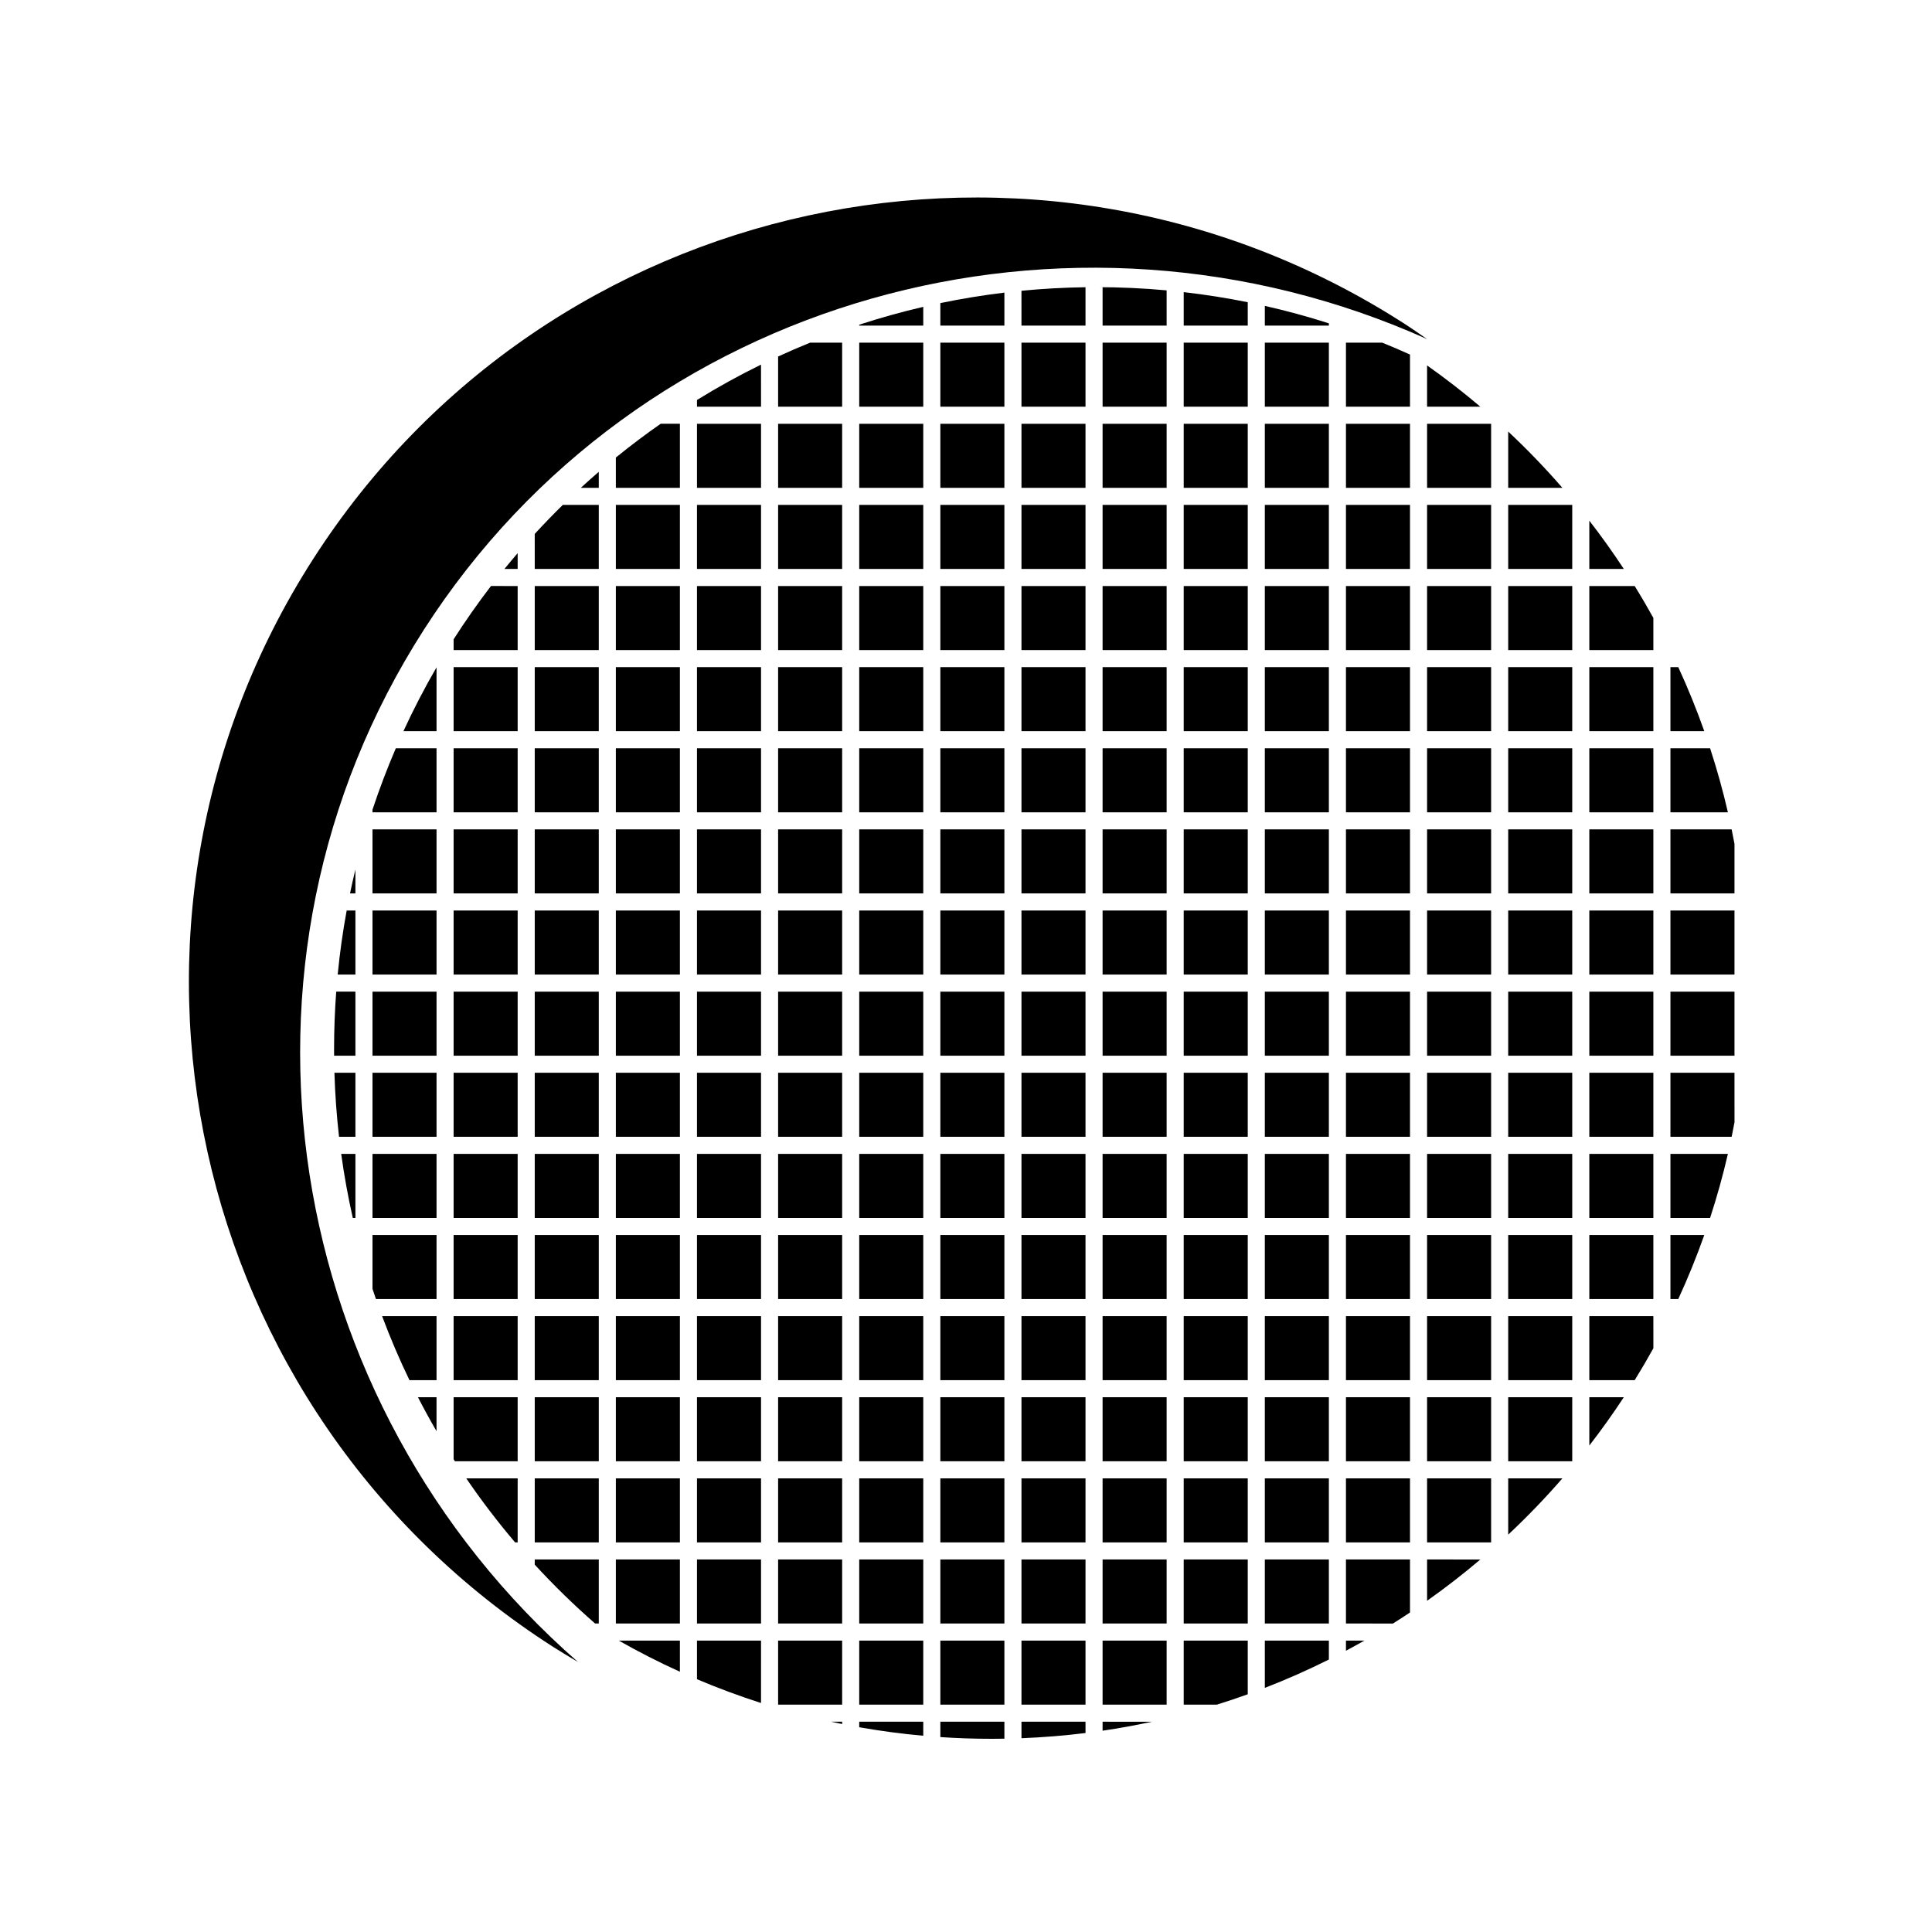
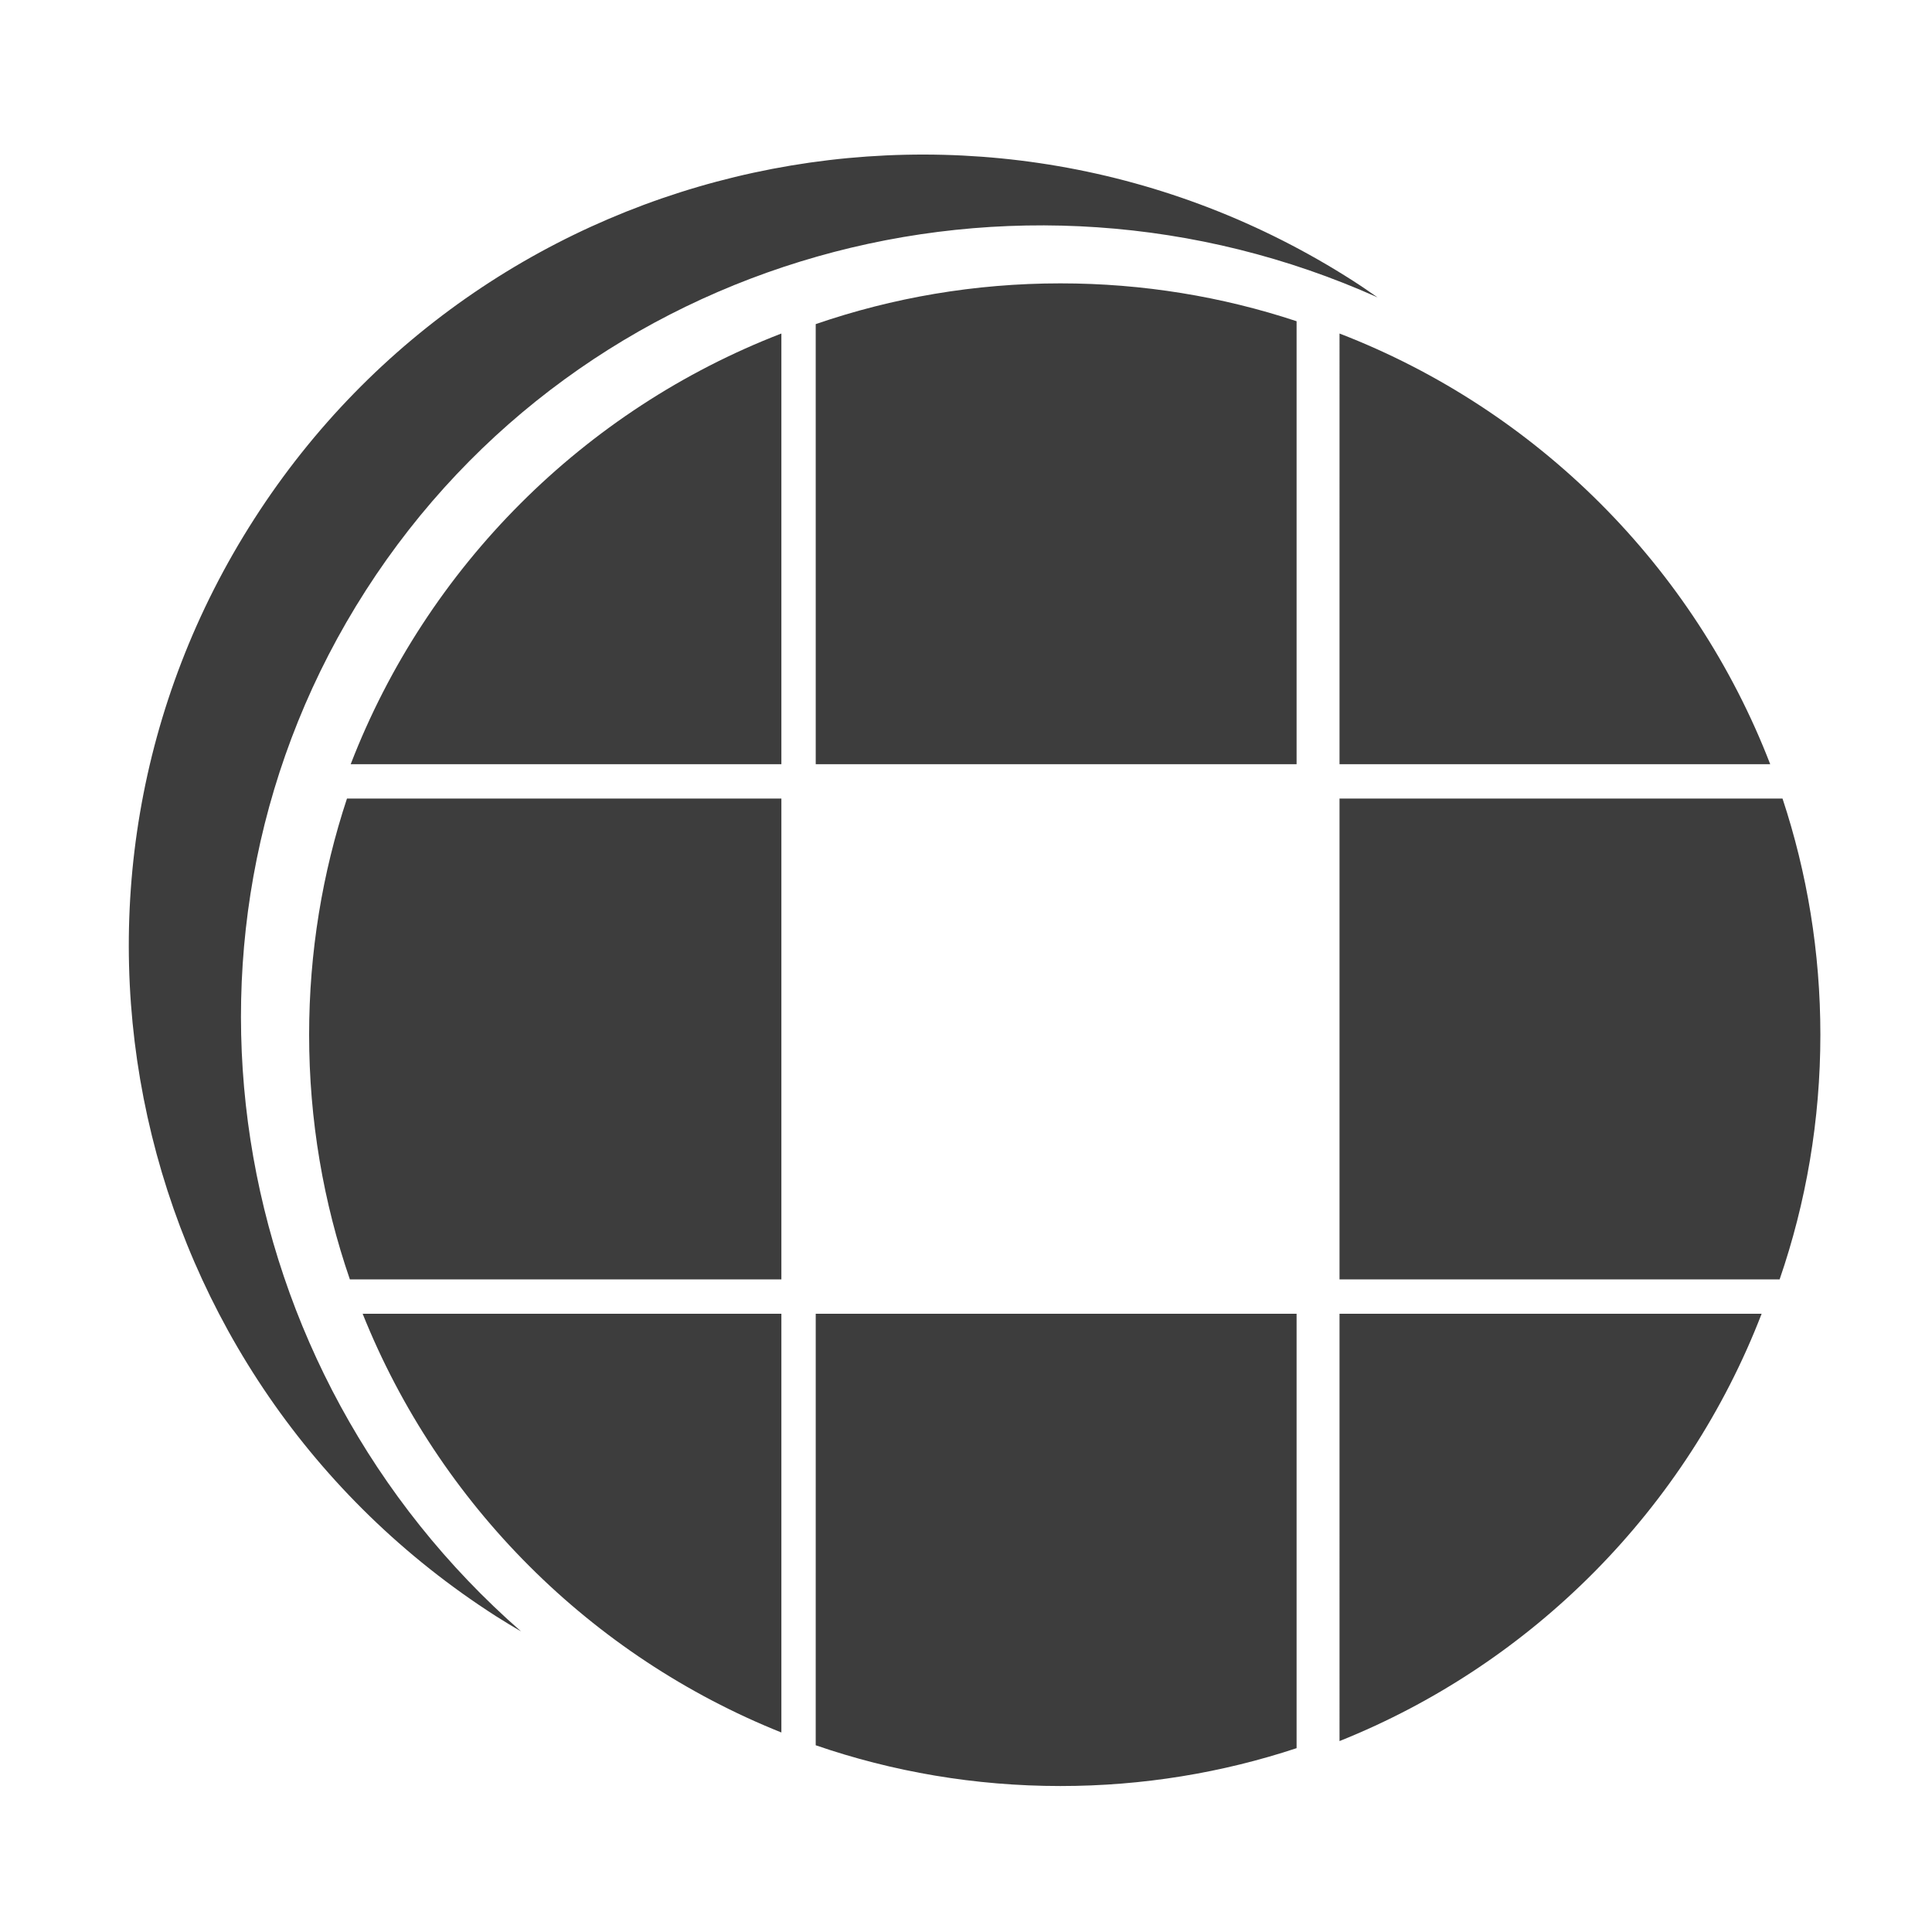
<svg xmlns="http://www.w3.org/2000/svg" width="225px" height="225px" viewBox="0 0 225 225" version="1.1">
-   <g id="imagen-black-logo" stroke="none" stroke-width="1" fill="none" fill-rule="evenodd">
-     <g id="Mark" transform="translate(22, 23)" fill="#000000">
-       <path d="M94.971,177.511 L94.972,179.487 C94.475,179.496 93.978,179.5 93.479,179.5 C91.474,179.5 89.484,179.433 87.512,179.301 L87.512,177.511 L94.971,177.511 Z M104.418,177.511 L104.419,178.827 C101.963,179.131 99.475,179.334 96.96,179.432 L96.96,177.511 L104.418,177.511 Z M85.523,177.511 L85.523,179.145 C83.005,178.919 80.518,178.588 78.065,178.155 L78.065,177.511 L85.523,177.511 Z M106.407,178.557 L106.407,177.511 L112.165,177.512 C110.268,177.922 108.348,178.271 106.407,178.557 Z M76.076,177.511 L76.076,177.779 C75.646,177.693 75.216,177.604 74.788,177.511 L76.076,177.511 Z M123.313,168.063 L123.314,174.314 C122.126,174.742 120.926,175.145 119.715,175.523 L115.855,175.522 L115.855,168.063 L123.313,168.063 Z M113.866,168.063 L113.866,175.522 L106.407,175.522 L106.407,168.063 L113.866,168.063 Z M104.418,168.063 L104.418,175.522 L96.96,175.522 L96.96,168.063 L104.418,168.063 Z M94.971,168.063 L94.971,175.522 L87.512,175.522 L87.512,168.063 L94.971,168.063 Z M85.523,168.063 L85.523,175.522 L78.065,175.522 L78.065,168.063 L85.523,168.063 Z M76.076,168.063 L76.076,175.522 L68.618,175.522 L68.618,168.063 L76.076,168.063 Z M66.629,168.063 L66.628,175.329 C64.09,174.517 61.602,173.592 59.17,172.562 L59.17,168.063 L66.629,168.063 Z M132.76,168.063 L132.76,170.269 C130.336,171.48 127.848,172.583 125.303,173.57 L125.302,168.063 L132.76,168.063 Z M57.181,168.063 L57.181,171.69 C54.747,170.586 52.373,169.376 50.063,168.063 L57.181,168.063 Z M134.75,169.243 L134.749,168.063 L136.891,168.066 C136.184,168.468 135.47,168.86 134.75,169.243 Z M142.208,158.616 L142.208,164.79 C141.552,165.227 140.889,165.656 140.22,166.076 L134.749,166.074 L134.749,158.616 L142.208,158.616 Z M132.76,158.616 L132.76,166.074 L125.302,166.074 L125.302,158.616 L132.76,158.616 Z M123.313,158.616 L123.313,166.074 L115.855,166.074 L115.855,158.616 L123.313,158.616 Z M113.866,158.616 L113.866,166.074 L106.407,166.074 L106.407,158.616 L113.866,158.616 Z M104.418,158.616 L104.418,166.074 L96.96,166.074 L96.96,158.616 L104.418,158.616 Z M94.971,158.616 L94.971,166.074 L87.512,166.074 L87.512,158.616 L94.971,158.616 Z M85.523,158.616 L85.523,166.074 L78.065,166.074 L78.065,158.616 L85.523,158.616 Z M76.076,158.616 L76.076,166.074 L68.618,166.074 L68.618,158.616 L76.076,158.616 Z M66.629,158.616 L66.629,166.074 L59.17,166.074 L59.17,158.616 L66.629,158.616 Z M57.181,158.616 L57.181,166.074 L49.723,166.074 L49.723,158.616 L57.181,158.616 Z M47.734,158.616 L47.734,166.074 L47.307,166.075 C44.838,163.919 42.491,161.629 40.274,159.216 L40.276,158.616 L47.734,158.616 Z M144.198,163.425 L144.197,158.616 L150.399,158.618 C148.406,160.309 146.337,161.914 144.198,163.425 Z M151.655,149.169 L151.655,156.627 L144.197,156.627 L144.197,149.169 L151.655,149.169 Z M142.208,149.169 L142.208,156.627 L134.749,156.627 L134.749,149.169 L142.208,149.169 Z M132.76,149.169 L132.76,156.627 L125.302,156.627 L125.302,149.169 L132.76,149.169 Z M123.313,149.169 L123.313,156.627 L115.855,156.627 L115.855,149.169 L123.313,149.169 Z M113.866,149.169 L113.866,156.627 L106.407,156.627 L106.407,149.169 L113.866,149.169 Z M104.418,149.169 L104.418,156.627 L96.96,156.627 L96.96,149.169 L104.418,149.169 Z M94.971,149.169 L94.971,156.627 L87.512,156.627 L87.512,149.169 L94.971,149.169 Z M85.523,149.169 L85.523,156.627 L78.065,156.627 L78.065,149.169 L85.523,149.169 Z M76.076,149.169 L76.076,156.627 L68.618,156.627 L68.618,149.169 L76.076,149.169 Z M66.629,149.169 L66.629,156.627 L59.17,156.627 L59.17,149.169 L66.629,149.169 Z M57.181,149.169 L57.181,156.627 L49.723,156.627 L49.723,149.169 L57.181,149.169 Z M47.734,149.169 L47.734,156.627 L40.276,156.627 L40.276,149.169 L47.734,149.169 Z M38.287,149.169 L38.287,156.627 L37.988,156.627 C35.965,154.246 34.066,151.757 32.3,149.169 L38.287,149.169 Z M153.645,155.723 L153.644,149.169 L159.955,149.17 C157.965,151.461 155.859,153.648 153.645,155.723 Z M161.102,139.721 L161.102,147.18 L153.644,147.18 L153.644,139.721 L161.102,139.721 Z M151.655,139.721 L151.655,147.18 L144.197,147.18 L144.197,139.721 L151.655,139.721 Z M142.208,139.721 L142.208,147.18 L134.749,147.18 L134.749,139.721 L142.208,139.721 Z M132.76,139.721 L132.76,147.18 L125.302,147.18 L125.302,139.721 L132.76,139.721 Z M123.313,139.721 L123.313,147.18 L115.855,147.18 L115.855,139.721 L123.313,139.721 Z M113.866,139.721 L113.866,147.18 L106.407,147.18 L106.407,139.721 L113.866,139.721 Z M104.418,139.721 L104.418,147.18 L96.96,147.18 L96.96,139.721 L104.418,139.721 Z M94.971,139.721 L94.971,147.18 L87.512,147.18 L87.512,139.721 L94.971,139.721 Z M85.523,139.721 L85.523,147.18 L78.065,147.18 L78.065,139.721 L85.523,139.721 Z M76.076,139.721 L76.076,147.18 L68.618,147.18 L68.618,139.721 L76.076,139.721 Z M66.629,139.721 L66.629,147.18 L59.17,147.18 L59.17,139.721 L66.629,139.721 Z M57.181,139.721 L57.181,147.18 L49.723,147.18 L49.723,139.721 L57.181,139.721 Z M47.734,139.721 L47.734,147.18 L40.276,147.18 L40.276,139.721 L47.734,139.721 Z M38.287,139.721 L38.287,147.18 L30.981,147.18 C30.93,147.1 30.879,147.021 30.828,146.941 L30.828,139.721 L38.287,139.721 Z M163.092,145.346 L163.091,139.721 L167.107,139.722 C165.841,141.651 164.502,143.527 163.092,145.346 Z M28.839,139.721 L28.838,143.676 C28.085,142.379 27.364,141.06 26.676,139.722 L28.839,139.721 Z M170.55,130.274 L170.552,134.016 C169.856,135.274 169.13,136.513 168.376,137.732 L163.091,137.732 L163.091,130.274 L170.55,130.274 Z M161.102,130.274 L161.102,137.732 L153.644,137.732 L153.644,130.274 L161.102,130.274 Z M151.655,130.274 L151.655,137.732 L144.197,137.732 L144.197,130.274 L151.655,130.274 Z M142.208,130.274 L142.208,137.732 L134.749,137.732 L134.749,130.274 L142.208,130.274 Z M132.76,130.274 L132.76,137.732 L125.302,137.732 L125.302,130.274 L132.76,130.274 Z M123.313,130.274 L123.313,137.732 L115.855,137.732 L115.855,130.274 L123.313,130.274 Z M113.866,130.274 L113.866,137.732 L106.407,137.732 L106.407,130.274 L113.866,130.274 Z M104.418,130.274 L104.418,137.732 L96.96,137.732 L96.96,130.274 L104.418,130.274 Z M94.971,130.274 L94.971,137.732 L87.512,137.732 L87.512,130.274 L94.971,130.274 Z M85.523,130.274 L85.523,137.732 L78.065,137.732 L78.065,130.274 L85.523,130.274 Z M76.076,130.274 L76.076,137.732 L68.618,137.732 L68.618,130.274 L76.076,130.274 Z M66.629,130.274 L66.629,137.732 L59.17,137.732 L59.17,130.274 L66.629,130.274 Z M57.181,130.274 L57.181,137.732 L49.723,137.732 L49.723,130.274 L57.181,130.274 Z M47.734,130.274 L47.734,137.732 L40.276,137.732 L40.276,130.274 L47.734,130.274 Z M38.287,130.274 L38.287,137.732 L30.828,137.732 L30.828,130.274 L38.287,130.274 Z M28.839,130.274 L28.839,137.732 L25.685,137.733 C24.514,135.306 23.45,132.818 22.499,130.274 L28.839,130.274 Z M173.451,128.285 L172.539,128.285 L172.539,120.827 L176.481,120.827 C175.582,123.369 174.571,125.857 173.451,128.285 Z M170.55,120.827 L170.55,128.285 L163.091,128.285 L163.091,120.827 L170.55,120.827 Z M161.102,120.827 L161.102,128.285 L153.644,128.285 L153.644,120.827 L161.102,120.827 Z M151.655,120.827 L151.655,128.285 L144.197,128.285 L144.197,120.827 L151.655,120.827 Z M142.208,120.827 L142.208,128.285 L134.749,128.285 L134.749,120.827 L142.208,120.827 Z M132.76,120.827 L132.76,128.285 L125.302,128.285 L125.302,120.827 L132.76,120.827 Z M123.313,120.827 L123.313,128.285 L115.855,128.285 L115.855,120.827 L123.313,120.827 Z M113.866,120.827 L113.866,128.285 L106.407,128.285 L106.407,120.827 L113.866,120.827 Z M104.418,120.827 L104.418,128.285 L96.96,128.285 L96.96,120.827 L104.418,120.827 Z M94.971,120.827 L94.971,128.285 L87.512,128.285 L87.512,120.827 L94.971,120.827 Z M85.523,120.827 L85.523,128.285 L78.065,128.285 L78.065,120.827 L85.523,120.827 Z M76.076,120.827 L76.076,128.285 L68.618,128.285 L68.618,120.827 L76.076,120.827 Z M66.629,120.827 L66.629,128.285 L59.17,128.285 L59.17,120.827 L66.629,120.827 Z M57.181,120.827 L57.181,128.285 L49.723,128.285 L49.723,120.827 L57.181,120.827 Z M47.734,120.827 L47.734,128.285 L40.276,128.285 L40.276,120.827 L47.734,120.827 Z M38.287,120.827 L38.287,128.285 L30.828,128.285 L30.828,120.827 L38.287,120.827 Z M28.839,120.827 L28.839,128.285 L21.782,128.286 C21.646,127.892 21.512,127.497 21.381,127.101 L21.381,120.827 L28.839,120.827 Z M177.157,118.838 L172.539,118.838 L172.539,111.379 L179.232,111.379 C178.648,113.909 177.954,116.397 177.157,118.838 Z M170.55,111.379 L170.55,118.838 L163.091,118.838 L163.091,111.379 L170.55,111.379 Z M161.102,111.379 L161.102,118.838 L153.644,118.838 L153.644,111.379 L161.102,111.379 Z M151.655,111.379 L151.655,118.838 L144.197,118.838 L144.197,111.379 L151.655,111.379 Z M142.208,111.379 L142.208,118.838 L134.749,118.838 L134.749,111.379 L142.208,111.379 Z M132.76,111.379 L132.76,118.838 L125.302,118.838 L125.302,111.379 L132.76,111.379 Z M123.313,111.379 L123.313,118.838 L115.855,118.838 L115.855,111.379 L123.313,111.379 Z M113.866,111.379 L113.866,118.838 L106.407,118.838 L106.407,111.379 L113.866,111.379 Z M104.418,111.379 L104.418,118.838 L96.96,118.838 L96.96,111.379 L104.418,111.379 Z M94.971,111.379 L94.971,118.838 L87.512,118.838 L87.512,111.379 L94.971,111.379 Z M85.523,111.379 L85.523,118.838 L78.065,118.838 L78.065,111.379 L85.523,111.379 Z M76.076,111.379 L76.076,118.838 L68.618,118.838 L68.618,111.379 L76.076,111.379 Z M66.629,111.379 L66.629,118.838 L59.17,118.838 L59.17,111.379 L66.629,111.379 Z M57.181,111.379 L57.181,118.838 L49.723,118.838 L49.723,111.379 L57.181,111.379 Z M47.734,111.379 L47.734,118.838 L40.276,118.838 L40.276,111.379 L47.734,111.379 Z M38.287,111.379 L38.287,118.838 L30.828,118.838 L30.828,111.379 L38.287,111.379 Z M28.839,111.379 L28.839,118.838 L21.381,118.838 L21.381,111.379 L28.839,111.379 Z M19.392,111.379 L19.392,118.838 L19.086,118.838 C18.533,116.388 18.081,113.901 17.735,111.379 L19.392,111.379 Z M179.997,101.932 L180,107.694 C179.895,108.262 179.783,108.828 179.667,109.392 L172.539,109.39 L172.539,101.932 L179.997,101.932 Z M170.55,101.932 L170.55,109.39 L163.091,109.39 L163.091,101.932 L170.55,101.932 Z M161.102,101.932 L161.102,109.39 L153.644,109.39 L153.644,101.932 L161.102,101.932 Z M151.655,101.932 L151.655,109.39 L144.197,109.39 L144.197,101.932 L151.655,101.932 Z M142.208,101.932 L142.208,109.39 L134.749,109.39 L134.749,101.932 L142.208,101.932 Z M132.76,101.932 L132.76,109.39 L125.302,109.39 L125.302,101.932 L132.76,101.932 Z M123.313,101.932 L123.313,109.39 L115.855,109.39 L115.855,101.932 L123.313,101.932 Z M113.866,101.932 L113.866,109.39 L106.407,109.39 L106.407,101.932 L113.866,101.932 Z M104.418,101.932 L104.418,109.39 L96.96,109.39 L96.96,101.932 L104.418,101.932 Z M94.971,101.932 L94.971,109.39 L87.512,109.39 L87.512,101.932 L94.971,101.932 Z M85.523,101.932 L85.523,109.39 L78.065,109.39 L78.065,101.932 L85.523,101.932 Z M76.076,101.932 L76.076,109.39 L68.618,109.39 L68.618,101.932 L76.076,101.932 Z M66.629,101.932 L66.629,109.39 L59.17,109.39 L59.17,101.932 L66.629,101.932 Z M57.181,101.932 L57.181,109.39 L49.723,109.39 L49.723,101.932 L57.181,101.932 Z M47.734,101.932 L47.734,109.39 L40.276,109.39 L40.276,101.932 L47.734,101.932 Z M38.287,101.932 L38.287,109.39 L30.828,109.39 L30.828,101.932 L38.287,101.932 Z M28.839,101.932 L28.839,109.39 L21.381,109.39 L21.381,101.932 L28.839,101.932 Z M19.392,101.932 L19.392,109.39 L17.485,109.39 C17.204,106.933 17.023,104.446 16.947,101.933 L19.392,101.932 Z M179.997,92.485 L179.997,99.943 L172.539,99.943 L172.539,92.485 L179.997,92.485 Z M170.55,92.485 L170.55,99.943 L163.091,99.943 L163.091,92.485 L170.55,92.485 Z M161.102,92.485 L161.102,99.943 L153.644,99.943 L153.644,92.485 L161.102,92.485 Z M151.655,92.485 L151.655,99.943 L144.197,99.943 L144.197,92.485 L151.655,92.485 Z M142.208,92.485 L142.208,99.943 L134.749,99.943 L134.749,92.485 L142.208,92.485 Z M132.76,92.485 L132.76,99.943 L125.302,99.943 L125.302,92.485 L132.76,92.485 Z M123.313,92.485 L123.313,99.943 L115.855,99.943 L115.855,92.485 L123.313,92.485 Z M113.866,92.485 L113.866,99.943 L106.407,99.943 L106.407,92.485 L113.866,92.485 Z M104.418,92.485 L104.418,99.943 L96.96,99.943 L96.96,92.485 L104.418,92.485 Z M94.971,92.485 L94.971,99.943 L87.512,99.943 L87.512,92.485 L94.971,92.485 Z M85.523,92.485 L85.523,99.943 L78.065,99.943 L78.065,92.485 L85.523,92.485 Z M76.076,92.485 L76.076,99.943 L68.618,99.943 L68.618,92.485 L76.076,92.485 Z M66.629,92.485 L66.629,99.943 L59.17,99.943 L59.17,92.485 L66.629,92.485 Z M57.181,92.485 L57.181,99.943 L49.723,99.943 L49.723,92.485 L57.181,92.485 Z M47.734,92.485 L47.734,99.943 L40.276,99.943 L40.276,92.485 L47.734,92.485 Z M38.287,92.485 L38.287,99.943 L30.828,99.943 L30.828,92.485 L38.287,92.485 Z M28.839,92.485 L28.839,99.943 L21.381,99.943 L21.381,92.485 L28.839,92.485 Z M19.392,92.485 L19.392,99.943 L16.909,99.943 C16.907,99.695 16.906,99.446 16.906,99.197 C16.906,96.939 16.99,94.7 17.156,92.483 L19.392,92.485 Z M170.55,83.037 L170.55,90.496 L163.091,90.496 L163.091,83.037 L170.55,83.037 Z M161.102,83.037 L161.102,90.496 L153.644,90.496 L153.644,83.037 L161.102,83.037 Z M151.655,83.037 L151.655,90.496 L144.197,90.496 L144.197,83.037 L151.655,83.037 Z M142.208,83.037 L142.208,90.496 L134.749,90.496 L134.749,83.037 L142.208,83.037 Z M132.76,83.037 L132.76,90.496 L125.302,90.496 L125.302,83.037 L132.76,83.037 Z M123.313,83.037 L123.313,90.496 L115.855,90.496 L115.855,83.037 L123.313,83.037 Z M113.866,83.037 L113.866,90.496 L106.407,90.496 L106.407,83.037 L113.866,83.037 Z M104.418,83.037 L104.418,90.496 L96.96,90.496 L96.96,83.037 L104.418,83.037 Z M94.971,83.037 L94.971,90.496 L87.512,90.496 L87.512,83.037 L94.971,83.037 Z M85.523,83.037 L85.523,90.496 L78.065,90.496 L78.065,83.037 L85.523,83.037 Z M76.076,83.037 L76.076,90.496 L68.618,90.496 L68.618,83.037 L76.076,83.037 Z M66.629,83.037 L66.629,90.496 L59.17,90.496 L59.17,83.037 L66.629,83.037 Z M57.181,83.037 L57.181,90.496 L49.723,90.496 L49.723,83.037 L57.181,83.037 Z M47.734,83.037 L47.734,90.496 L40.276,90.496 L40.276,83.037 L47.734,83.037 Z M38.287,83.037 L38.287,90.496 L30.828,90.496 L30.828,83.037 L38.287,83.037 Z M28.839,83.037 L28.839,90.496 L21.381,90.496 L21.381,83.037 L28.839,83.037 Z M179.997,83.037 L179.997,90.496 L172.539,90.496 L172.539,83.037 L179.997,83.037 Z M19.392,83.037 L19.392,90.496 L17.327,90.496 C17.572,87.977 17.922,85.489 18.374,83.037 L19.392,83.037 Z M179.998,75.274 L179.997,81.048 L172.539,81.048 L172.539,73.59 L179.667,73.59 C179.783,74.149 179.893,74.711 179.998,75.274 Z M170.55,73.59 L170.55,81.048 L163.091,81.048 L163.091,73.59 L170.55,73.59 Z M161.102,73.59 L161.102,81.048 L153.644,81.048 L153.644,73.59 L161.102,73.59 Z M151.655,73.59 L151.655,81.048 L144.197,81.048 L144.197,73.59 L151.655,73.59 Z M142.208,73.59 L142.208,81.048 L134.749,81.048 L134.749,73.59 L142.208,73.59 Z M132.76,73.59 L132.76,81.048 L125.302,81.048 L125.302,73.59 L132.76,73.59 Z M123.313,73.59 L123.313,81.048 L115.855,81.048 L115.855,73.59 L123.313,73.59 Z M113.866,73.59 L113.866,81.048 L106.407,81.048 L106.407,73.59 L113.866,73.59 Z M104.418,73.59 L104.418,81.048 L96.96,81.048 L96.96,73.59 L104.418,73.59 Z M94.971,73.59 L94.971,81.048 L87.512,81.048 L87.512,73.59 L94.971,73.59 Z M85.523,73.59 L85.523,81.048 L78.065,81.048 L78.065,73.59 L85.523,73.59 Z M76.076,73.59 L76.076,81.048 L68.618,81.048 L68.618,73.59 L76.076,73.59 Z M66.629,73.59 L66.629,81.048 L59.17,81.048 L59.17,73.59 L66.629,73.59 Z M57.181,73.59 L57.181,81.048 L49.723,81.048 L49.723,73.59 L57.181,73.59 Z M47.734,73.59 L47.734,81.048 L40.276,81.048 L40.276,73.59 L47.734,73.59 Z M38.287,73.59 L38.287,81.048 L30.828,81.048 L30.828,73.59 L38.287,73.59 Z M28.839,73.59 L28.839,81.048 L21.381,81.048 L21.381,73.59 L28.839,73.59 Z M19.39,78.257 L19.392,81.048 L18.763,81.048 C18.957,80.112 19.167,79.182 19.39,78.257 Z M179.232,71.601 L172.539,71.601 L172.539,64.143 L177.157,64.142 C177.954,66.583 178.648,69.071 179.232,71.601 Z M170.55,64.143 L170.55,71.601 L163.091,71.601 L163.091,64.143 L170.55,64.143 Z M161.102,64.143 L161.102,71.601 L153.644,71.601 L153.644,64.143 L161.102,64.143 Z M151.655,64.143 L151.655,71.601 L144.197,71.601 L144.197,64.143 L151.655,64.143 Z M142.208,64.143 L142.208,71.601 L134.749,71.601 L134.749,64.143 L142.208,64.143 Z M132.76,64.143 L132.76,71.601 L125.302,71.601 L125.302,64.143 L132.76,64.143 Z M123.313,64.143 L123.313,71.601 L115.855,71.601 L115.855,64.143 L123.313,64.143 Z M113.866,64.143 L113.866,71.601 L106.407,71.601 L106.407,64.143 L113.866,64.143 Z M104.418,64.143 L104.418,71.601 L96.96,71.601 L96.96,64.143 L104.418,64.143 Z M94.971,64.143 L94.971,71.601 L87.512,71.601 L87.512,64.143 L94.971,64.143 Z M85.523,64.143 L85.523,71.601 L78.065,71.601 L78.065,64.143 L85.523,64.143 Z M76.076,64.143 L76.076,71.601 L68.618,71.601 L68.618,64.143 L76.076,64.143 Z M66.629,64.143 L66.629,71.601 L59.17,71.601 L59.17,64.143 L66.629,64.143 Z M57.181,64.143 L57.181,71.601 L49.723,71.601 L49.723,64.143 L57.181,64.143 Z M47.734,64.143 L47.734,71.601 L40.276,71.601 L40.276,64.143 L47.734,64.143 Z M38.287,64.143 L38.287,71.601 L30.828,71.601 L30.828,64.143 L38.287,64.143 Z M28.839,64.143 L28.839,71.601 L21.381,71.601 L21.381,71.294 C22.186,68.862 23.093,66.476 24.098,64.141 L28.839,64.143 Z M176.481,62.153 L172.539,62.154 L172.539,54.695 L173.451,54.695 C174.57,57.124 175.582,59.612 176.481,62.153 Z M170.55,54.695 L170.55,62.154 L163.091,62.154 L163.091,54.695 L170.55,54.695 Z M161.102,54.695 L161.102,62.154 L153.644,62.154 L153.644,54.695 L161.102,54.695 Z M151.655,54.695 L151.655,62.154 L144.197,62.154 L144.197,54.695 L151.655,54.695 Z M142.208,54.695 L142.208,62.154 L134.749,62.154 L134.749,54.695 L142.208,54.695 Z M132.76,54.695 L132.76,62.154 L125.302,62.154 L125.302,54.695 L132.76,54.695 Z M123.313,54.695 L123.313,62.154 L115.855,62.154 L115.855,54.695 L123.313,54.695 Z M113.866,54.695 L113.866,62.154 L106.407,62.154 L106.407,54.695 L113.866,54.695 Z M104.418,54.695 L104.418,62.154 L96.96,62.154 L96.96,54.695 L104.418,54.695 Z M94.971,54.695 L94.971,62.154 L87.512,62.154 L87.512,54.695 L94.971,54.695 Z M85.523,54.695 L85.523,62.154 L78.065,62.154 L78.065,54.695 L85.523,54.695 Z M76.076,54.695 L76.076,62.154 L68.618,62.154 L68.618,54.695 L76.076,54.695 Z M66.629,54.695 L66.629,62.154 L59.17,62.154 L59.17,54.695 L66.629,54.695 Z M57.181,54.695 L57.181,62.154 L49.723,62.154 L49.723,54.695 L57.181,54.695 Z M47.734,54.695 L47.734,62.154 L40.276,62.154 L40.276,54.695 L47.734,54.695 Z M38.287,54.695 L38.287,62.154 L30.828,62.154 L30.828,54.695 L38.287,54.695 Z M28.839,54.717 L28.839,62.154 L24.982,62.154 C26.153,59.608 27.441,57.127 28.839,54.717 Z M170.55,48.962 L170.55,52.706 L163.091,52.706 L163.091,45.248 L168.374,45.247 C169.129,46.466 169.854,47.705 170.55,48.962 Z M161.102,45.248 L161.102,52.706 L153.644,52.706 L153.644,45.248 L161.102,45.248 Z M151.655,45.248 L151.655,52.706 L144.197,52.706 L144.197,45.248 L151.655,45.248 Z M142.208,45.248 L142.208,52.706 L134.749,52.706 L134.749,45.248 L142.208,45.248 Z M132.76,45.248 L132.76,52.706 L125.302,52.706 L125.302,45.248 L132.76,45.248 Z M123.313,45.248 L123.313,52.706 L115.855,52.706 L115.855,45.248 L123.313,45.248 Z M113.866,45.248 L113.866,52.706 L106.407,52.706 L106.407,45.248 L113.866,45.248 Z M104.418,45.248 L104.418,52.706 L96.96,52.706 L96.96,45.248 L104.418,45.248 Z M94.971,45.248 L94.971,52.706 L87.512,52.706 L87.512,45.248 L94.971,45.248 Z M85.523,45.248 L85.523,52.706 L78.065,52.706 L78.065,45.248 L85.523,45.248 Z M76.076,45.248 L76.076,52.706 L68.618,52.706 L68.618,45.248 L76.076,45.248 Z M66.629,45.248 L66.629,52.706 L59.17,52.706 L59.17,45.248 L66.629,45.248 Z M57.181,45.248 L57.181,52.706 L49.723,52.706 L49.723,45.248 L57.181,45.248 Z M47.734,45.248 L47.734,52.706 L40.276,52.706 L40.276,45.248 L47.734,45.248 Z M38.287,45.248 L38.287,52.706 L30.828,52.706 L30.827,51.454 C32.191,49.321 33.644,47.25 35.18,45.246 L38.287,45.248 Z M167.107,43.259 L163.091,43.259 L163.091,37.634 C164.501,39.454 165.841,41.33 167.107,43.259 Z M161.102,35.8 L161.102,43.259 L153.644,43.259 L153.644,35.8 L161.102,35.8 Z M151.655,35.8 L151.655,43.259 L144.197,43.259 L144.197,35.8 L151.655,35.8 Z M142.208,35.8 L142.208,43.259 L134.749,43.259 L134.749,35.8 L142.208,35.8 Z M132.76,35.8 L132.76,43.259 L125.302,43.259 L125.302,35.8 L132.76,35.8 Z M123.313,35.8 L123.313,43.259 L115.855,43.259 L115.855,35.8 L123.313,35.8 Z M113.866,35.8 L113.866,43.259 L106.407,43.259 L106.407,35.8 L113.866,35.8 Z M104.418,35.8 L104.418,43.259 L96.96,43.259 L96.96,35.8 L104.418,35.8 Z M94.971,35.8 L94.971,43.259 L87.512,43.259 L87.512,35.8 L94.971,35.8 Z M85.523,35.8 L85.523,43.259 L78.065,43.259 L78.065,35.8 L85.523,35.8 Z M76.076,35.8 L76.076,43.259 L68.618,43.259 L68.618,35.8 L76.076,35.8 Z M66.629,35.8 L66.629,43.259 L59.17,43.259 L59.17,35.8 L66.629,35.8 Z M57.181,35.8 L57.181,43.259 L49.723,43.259 L49.723,35.8 L57.181,35.8 Z M47.734,35.8 L47.734,43.259 L40.276,43.259 L40.275,39.179 C41.336,38.024 42.427,36.897 43.547,35.799 L47.734,35.8 Z M38.286,41.419 L38.287,43.259 L36.749,43.258 C37.253,42.638 37.765,42.025 38.286,41.419 Z M159.954,33.811 L153.644,33.812 L153.645,27.26 C155.858,29.333 157.964,31.52 159.954,33.811 Z M151.655,26.353 L151.655,33.812 L144.197,33.812 L144.197,26.353 L151.655,26.353 Z M142.208,26.353 L142.208,33.812 L134.749,33.812 L134.749,26.353 L142.208,26.353 Z M132.76,26.353 L132.76,33.812 L125.302,33.812 L125.302,26.353 L132.76,26.353 Z M123.313,26.353 L123.313,33.812 L115.855,33.812 L115.855,26.353 L123.313,26.353 Z M113.866,26.353 L113.866,33.812 L106.407,33.812 L106.407,26.353 L113.866,26.353 Z M104.418,26.353 L104.418,33.812 L96.96,33.812 L96.96,26.353 L104.418,26.353 Z M94.971,26.353 L94.971,33.812 L87.512,33.812 L87.512,26.353 L94.971,26.353 Z M85.523,26.353 L85.523,33.812 L78.065,33.812 L78.065,26.353 L85.523,26.353 Z M76.076,26.353 L76.076,33.812 L68.618,33.812 L68.618,26.353 L76.076,26.353 Z M66.629,26.353 L66.629,33.812 L59.17,33.812 L59.17,26.353 L66.629,26.353 Z M57.181,26.353 L57.181,33.812 L49.723,33.812 L49.722,30.286 C51.412,28.912 53.153,27.6 54.943,26.351 L57.181,26.353 Z M47.733,31.95 L47.734,33.812 L45.643,33.811 C46.33,33.18 47.027,32.56 47.733,31.95 Z M150.398,24.363 L144.197,24.364 L144.197,19.557 C146.336,21.068 148.405,22.672 150.398,24.363 Z M142.208,18.291 L142.208,24.364 L134.749,24.364 L134.749,16.906 L138.973,16.905 C140.062,17.346 141.141,17.809 142.208,18.291 Z M132.76,16.906 L132.76,24.364 L125.302,24.364 L125.302,16.906 L132.76,16.906 Z M123.313,16.906 L123.313,24.364 L115.855,24.364 L115.855,16.906 L123.313,16.906 Z M113.866,16.906 L113.866,24.364 L106.407,24.364 L106.407,16.906 L113.866,16.906 Z M104.418,16.906 L104.418,24.364 L96.96,24.364 L96.96,16.906 L104.418,16.906 Z M94.971,16.906 L94.971,24.364 L87.512,24.364 L87.512,16.906 L94.971,16.906 Z M85.523,16.906 L85.523,24.364 L78.065,24.364 L78.065,16.906 L85.523,16.906 Z M76.076,16.906 L76.076,24.364 L68.618,24.364 L68.618,18.518 C69.846,17.953 71.09,17.415 72.349,16.905 L76.076,16.906 Z M66.627,19.464 L66.629,24.364 L59.17,24.364 L59.17,23.578 C61.581,22.092 64.07,20.718 66.627,19.464 Z M132.76,14.655 L132.76,14.917 L125.302,14.917 L125.302,12.623 C127.831,13.194 130.319,13.873 132.76,14.655 Z M123.313,12.197 L123.313,14.917 L115.855,14.917 L115.855,11.021 C118.374,11.309 120.862,11.703 123.313,12.197 Z M106.407,10.445 L105.661,10.442 C108.427,10.442 111.164,10.568 113.865,10.816 L113.866,14.917 L106.407,14.917 L106.407,10.445 Z M104.418,10.45 L104.418,14.917 L96.96,14.917 L96.959,10.863 C99.417,10.624 101.905,10.485 104.418,10.45 Z M94.971,11.079 L94.971,14.917 L87.512,14.917 L87.512,12.299 C89.962,11.79 92.45,11.382 94.971,11.079 Z M85.522,12.736 L85.523,14.917 L78.065,14.917 L78.064,14.816 C80.506,14.018 82.993,13.323 85.522,12.736 Z" id="Raster" />
-       <path d="M144.197,16.49 C143.278,15.853 142.347,15.202 141.39,14.591 C98.636,-12.803 41.81,-0.502 14.481,42.086 C-12.86,84.661 -0.344,141.398 42.41,168.791 C43.366,169.403 44.336,169.977 45.306,170.55 C10.871,140.442 2.361,89.301 27.367,50.333 C52.374,11.366 102.438,-2.235 144.197,16.49 Z" id="Eclipse" />
+   <g id="imagen-black-logo" stroke="none" fill="none" fill-rule="evenodd" stroke-width="1">
+     <g id="mark" fill="#3D3D3D" transform="translate(15.0001, 18)">
+       <g id="grid" transform="translate(20.9999, 15)">
+         <path d="M169.158,120.001 C160.414,142.652 142.517,160.752 120.001,169.765 L120,120 Z" id="pixel-3x3" />
+         <path d="M115,120 L115,170.591 C106.352,173.452 97.107,175 87.5,175 C77.521,175 67.932,173.33 58.998,170.253 L59,120 L115,120 Z" id="pixel-3x2" />
+         <path d="M55,120 L54.999,168.765 C32.815,159.885 15.115,142.185 6.235,120.001 L55,120 Z" id="pixel-3x1" />
+         <path d="M171.591,59.999 C174.452,68.647 176,77.893 176,87.5 C176,97.479 174.33,107.067 171.253,116.001 L120,116 L120,60 Z" id="pixel-2x3" />
+         <path d="M55,60 L55,116 L4.747,116.001 C1.67,107.067 0,97.479 0,87.5 C0,77.893 1.548,68.647 4.409,59.999 L55,60 Z" id="pixel-2x1" />
+         <path d="M120.001,5.842 C142.987,14.715 161.286,33.014 170.159,56 L120,56 Z" id="pixel-1x3" />
+         <path d="M87.5,0 C97.107,0 106.352,1.548 115,4.409 L115,56 L59,56 L58.998,4.747 C67.932,1.67 77.521,0 87.5,0 Z" id="pixel-1x2" />
+         <path d="M55,5.841 L55,56 L4.841,56 C13.714,33.014 32.014,14.714 55,5.841 Z" id="pixel-1x1" />
+       </g>
+       <path d="M145.423,16.63 C144.497,15.987 143.557,15.332 142.592,14.715 C99.475,-12.912 42.165,-0.506 14.604,42.444 C-12.97,85.381 -0.347,142.6 42.77,170.226 C43.735,170.843 44.713,171.422 45.691,172 C10.963,141.636 2.381,90.06 27.6,50.761 C52.819,11.462 103.309,-2.254 145.423,16.63 Z" id="Eclipse-Arc" />
    </g>
  </g>
</svg>
